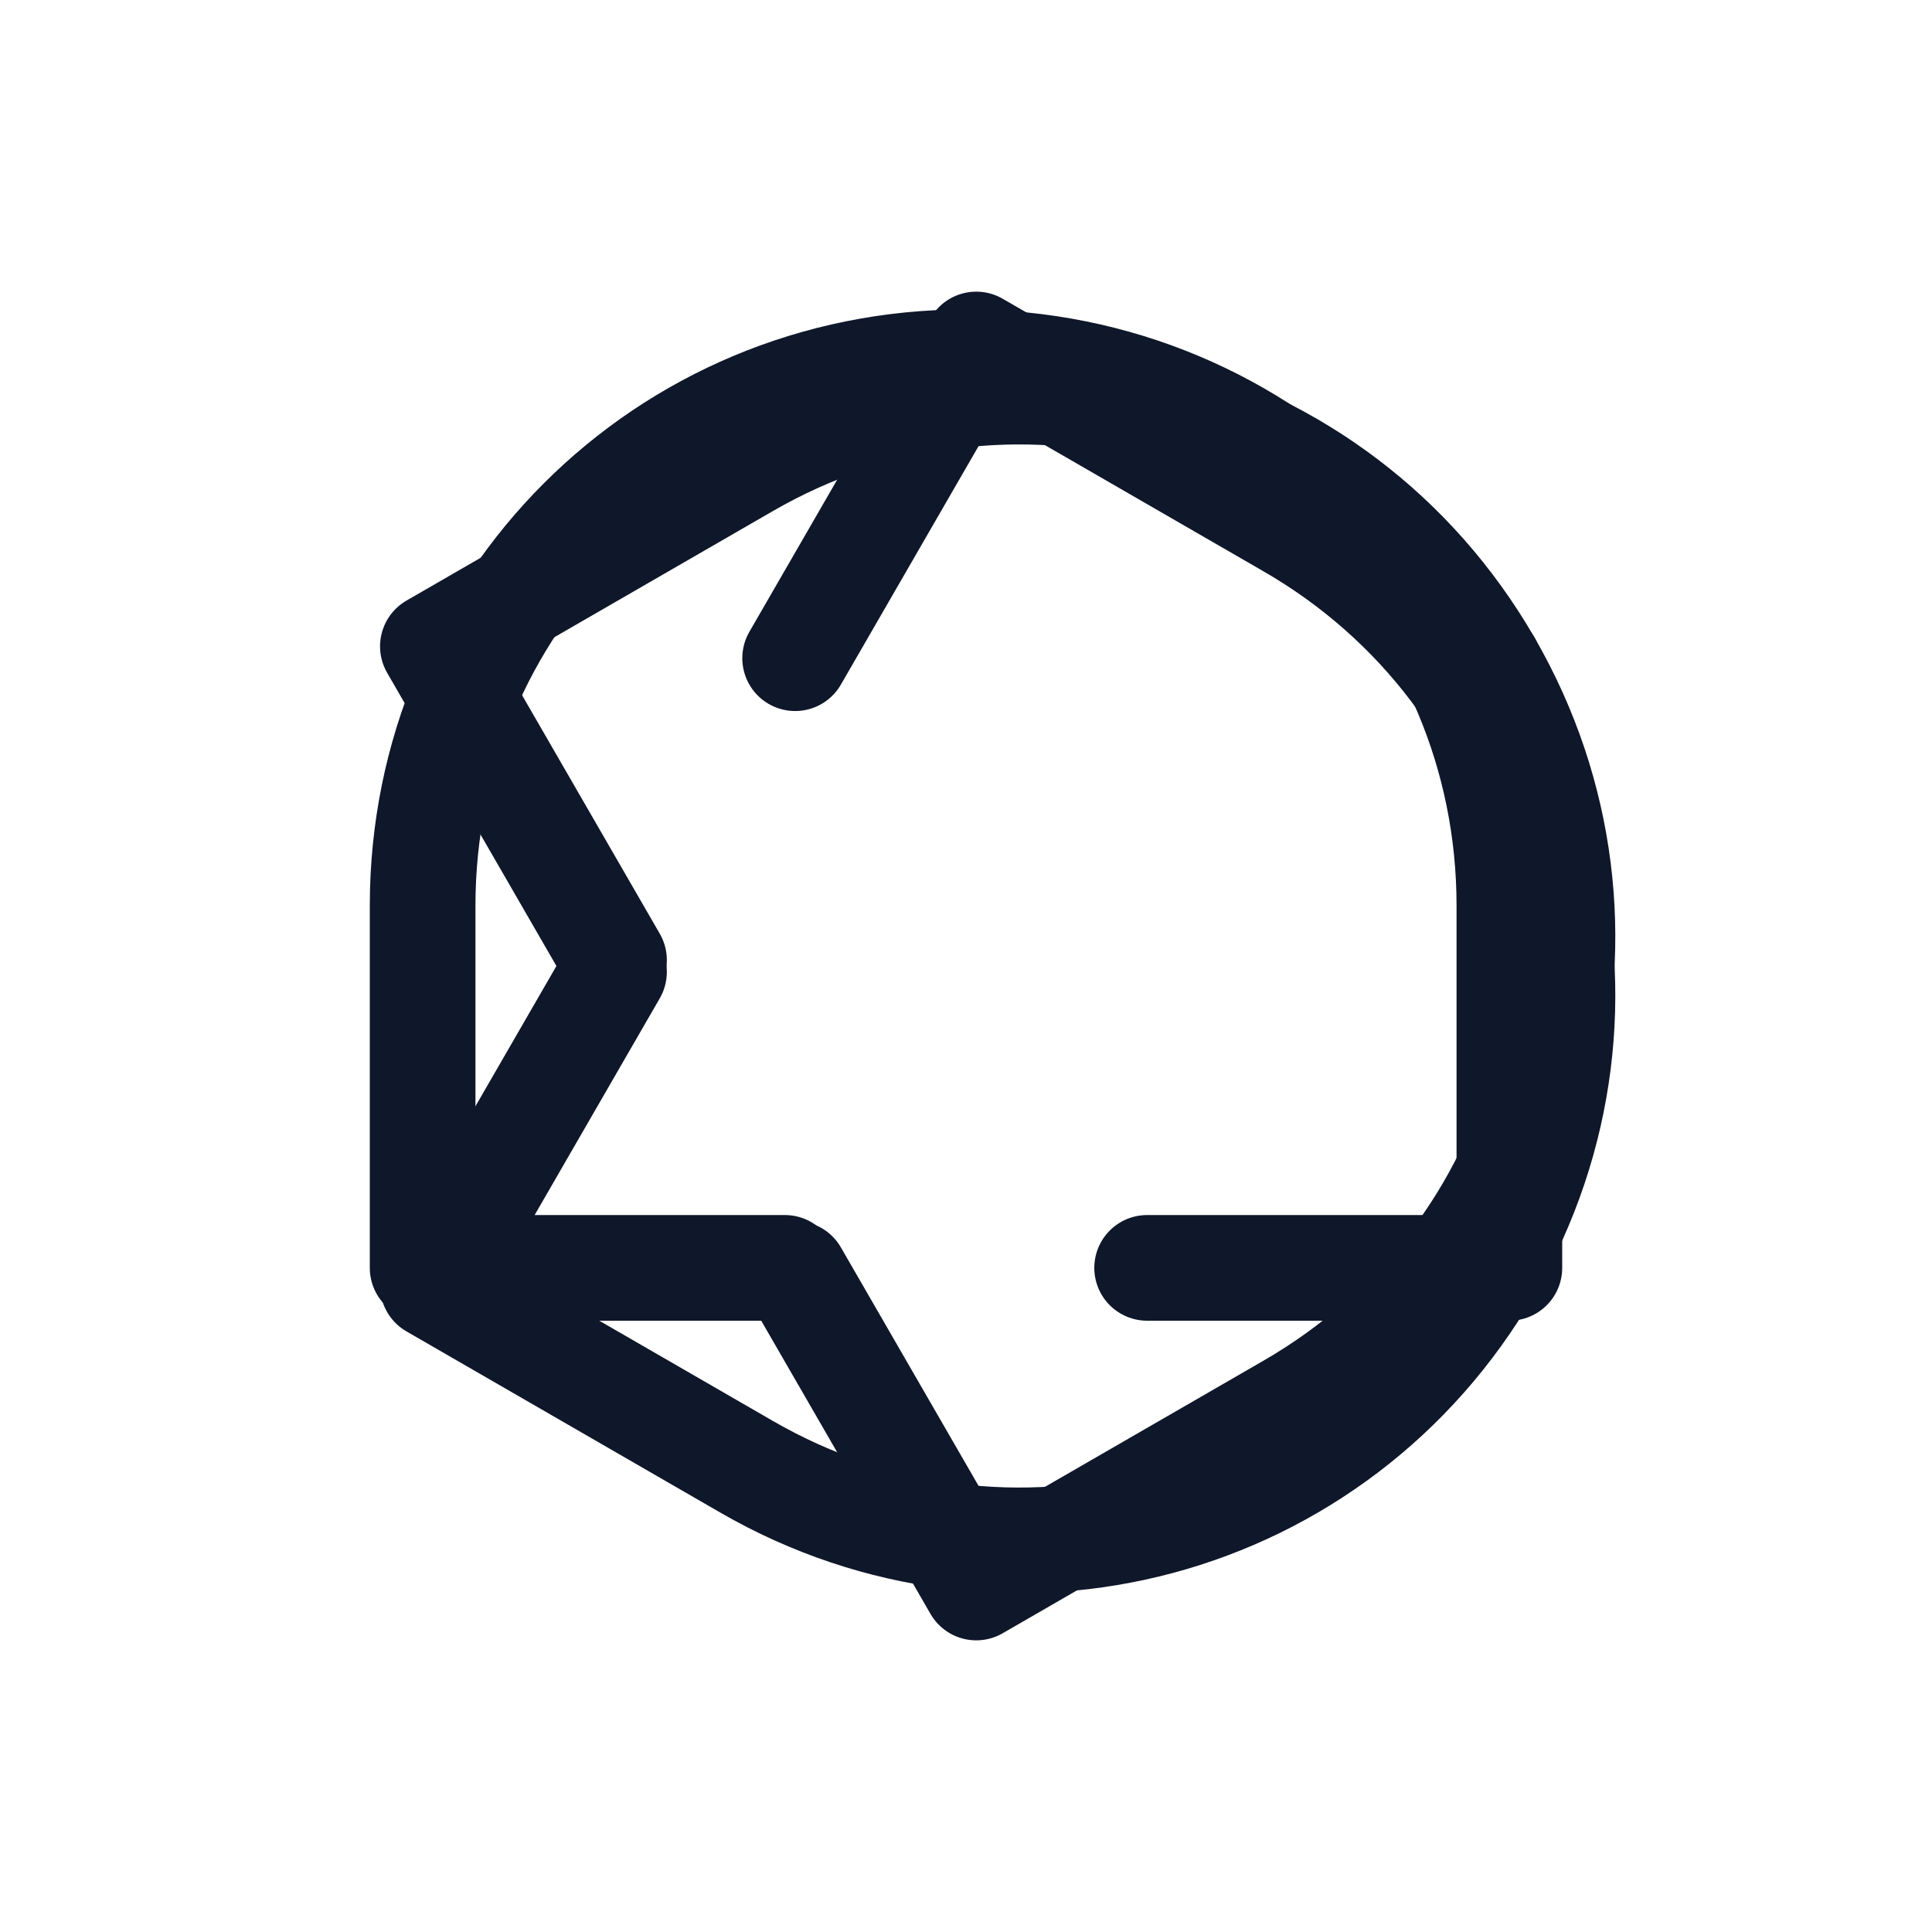
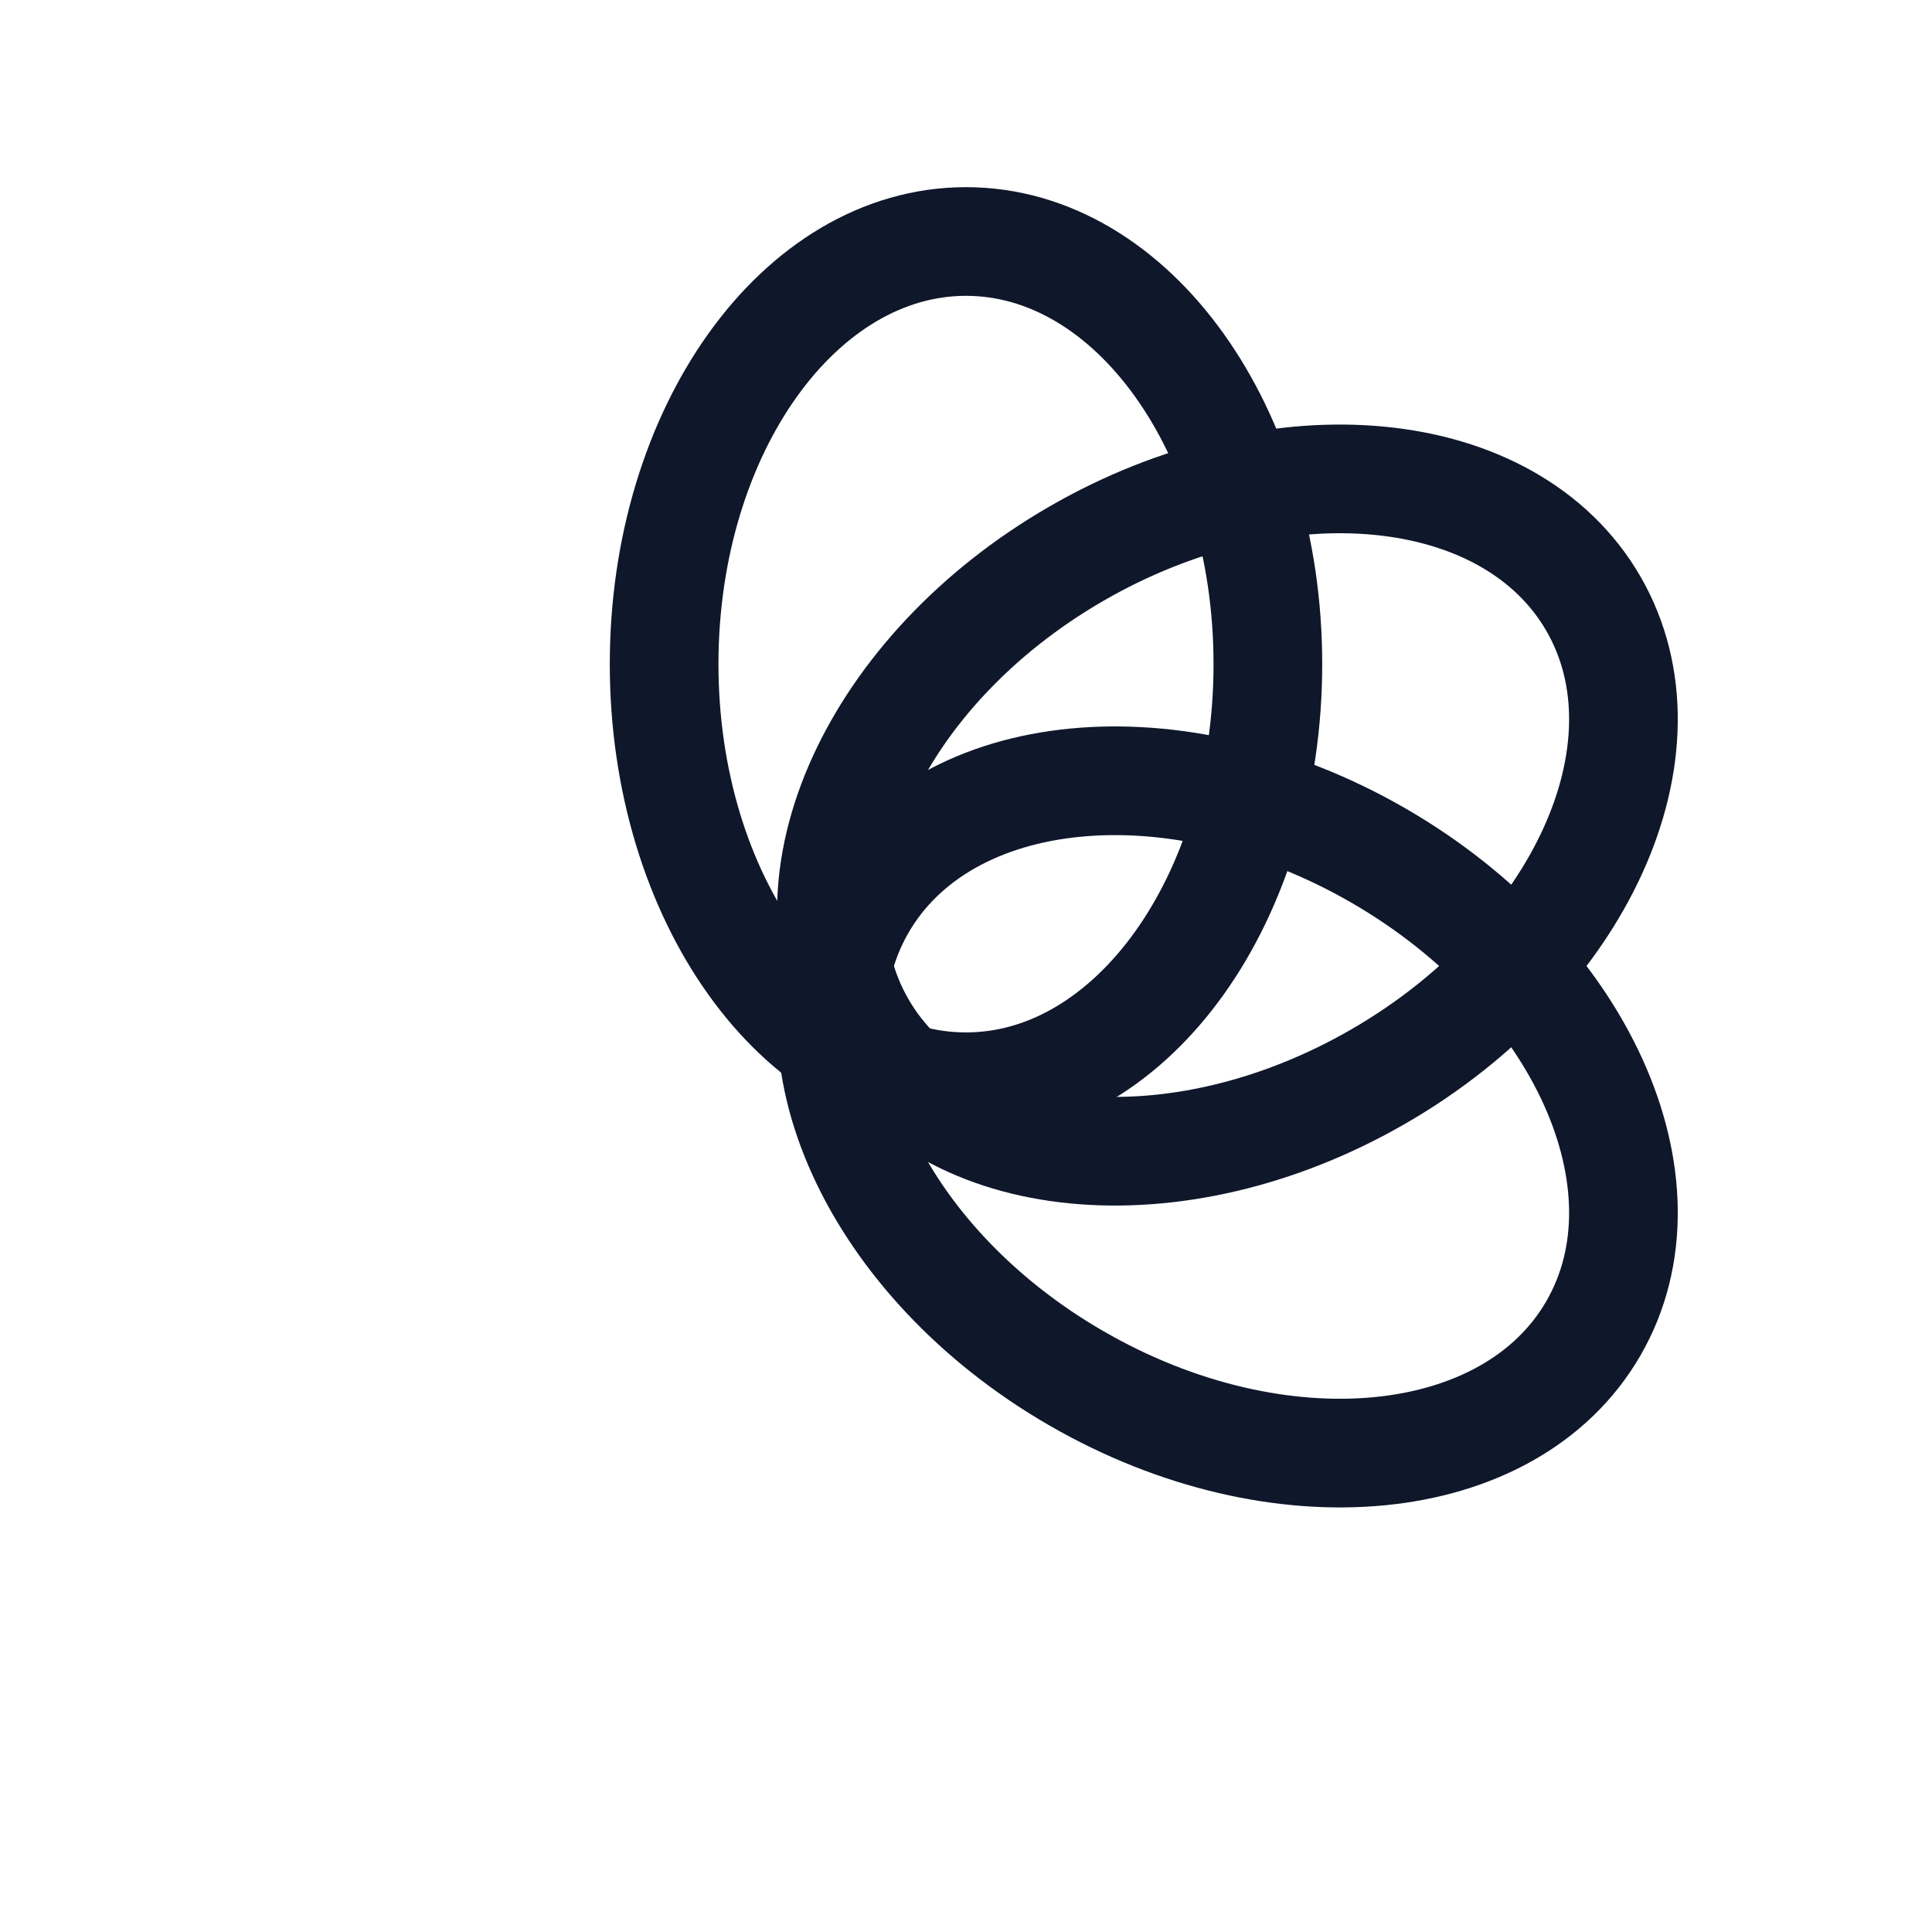
<svg xmlns="http://www.w3.org/2000/svg" viewBox="0 0 64 64" role="img" aria-label="OpenAI">
-   <g fill="none" stroke="#0F172A" stroke-width="3.5" stroke-linecap="round" stroke-linejoin="round">
+   <g fill="none" stroke="#0F172A" stroke-width="3.6" stroke-linecap="round" stroke-linejoin="round">
    <g>
-       <path d="M 32 12 C 22 12, 14 20, 14 30 L 14 42 L 26 42" />
-       <path d="M 32 12 C 42 12, 50 20, 50 30 L 50 42 L 38 42" />
+       <ellipse cx="32" cy="22" rx="10" ry="14" />
    </g>
    <g transform="rotate(60 32 32)">
-       <path d="M 32 12 C 22 12, 14 20, 14 30 L 14 42 L 26 42" />
-       <path d="M 32 12 C 42 12, 50 20, 50 30 L 50 42 L 38 42" />
+       <ellipse cx="32" cy="22" rx="10" ry="14" />
    </g>
    <g transform="rotate(120 32 32)">
-       <path d="M 32 12 C 22 12, 14 20, 14 30 L 14 42 L 26 42" />
-       <path d="M 32 12 C 42 12, 50 20, 50 30 L 50 42 L 38 42" />
+       <ellipse cx="32" cy="22" rx="10" ry="14" />
    </g>
  </g>
</svg>
